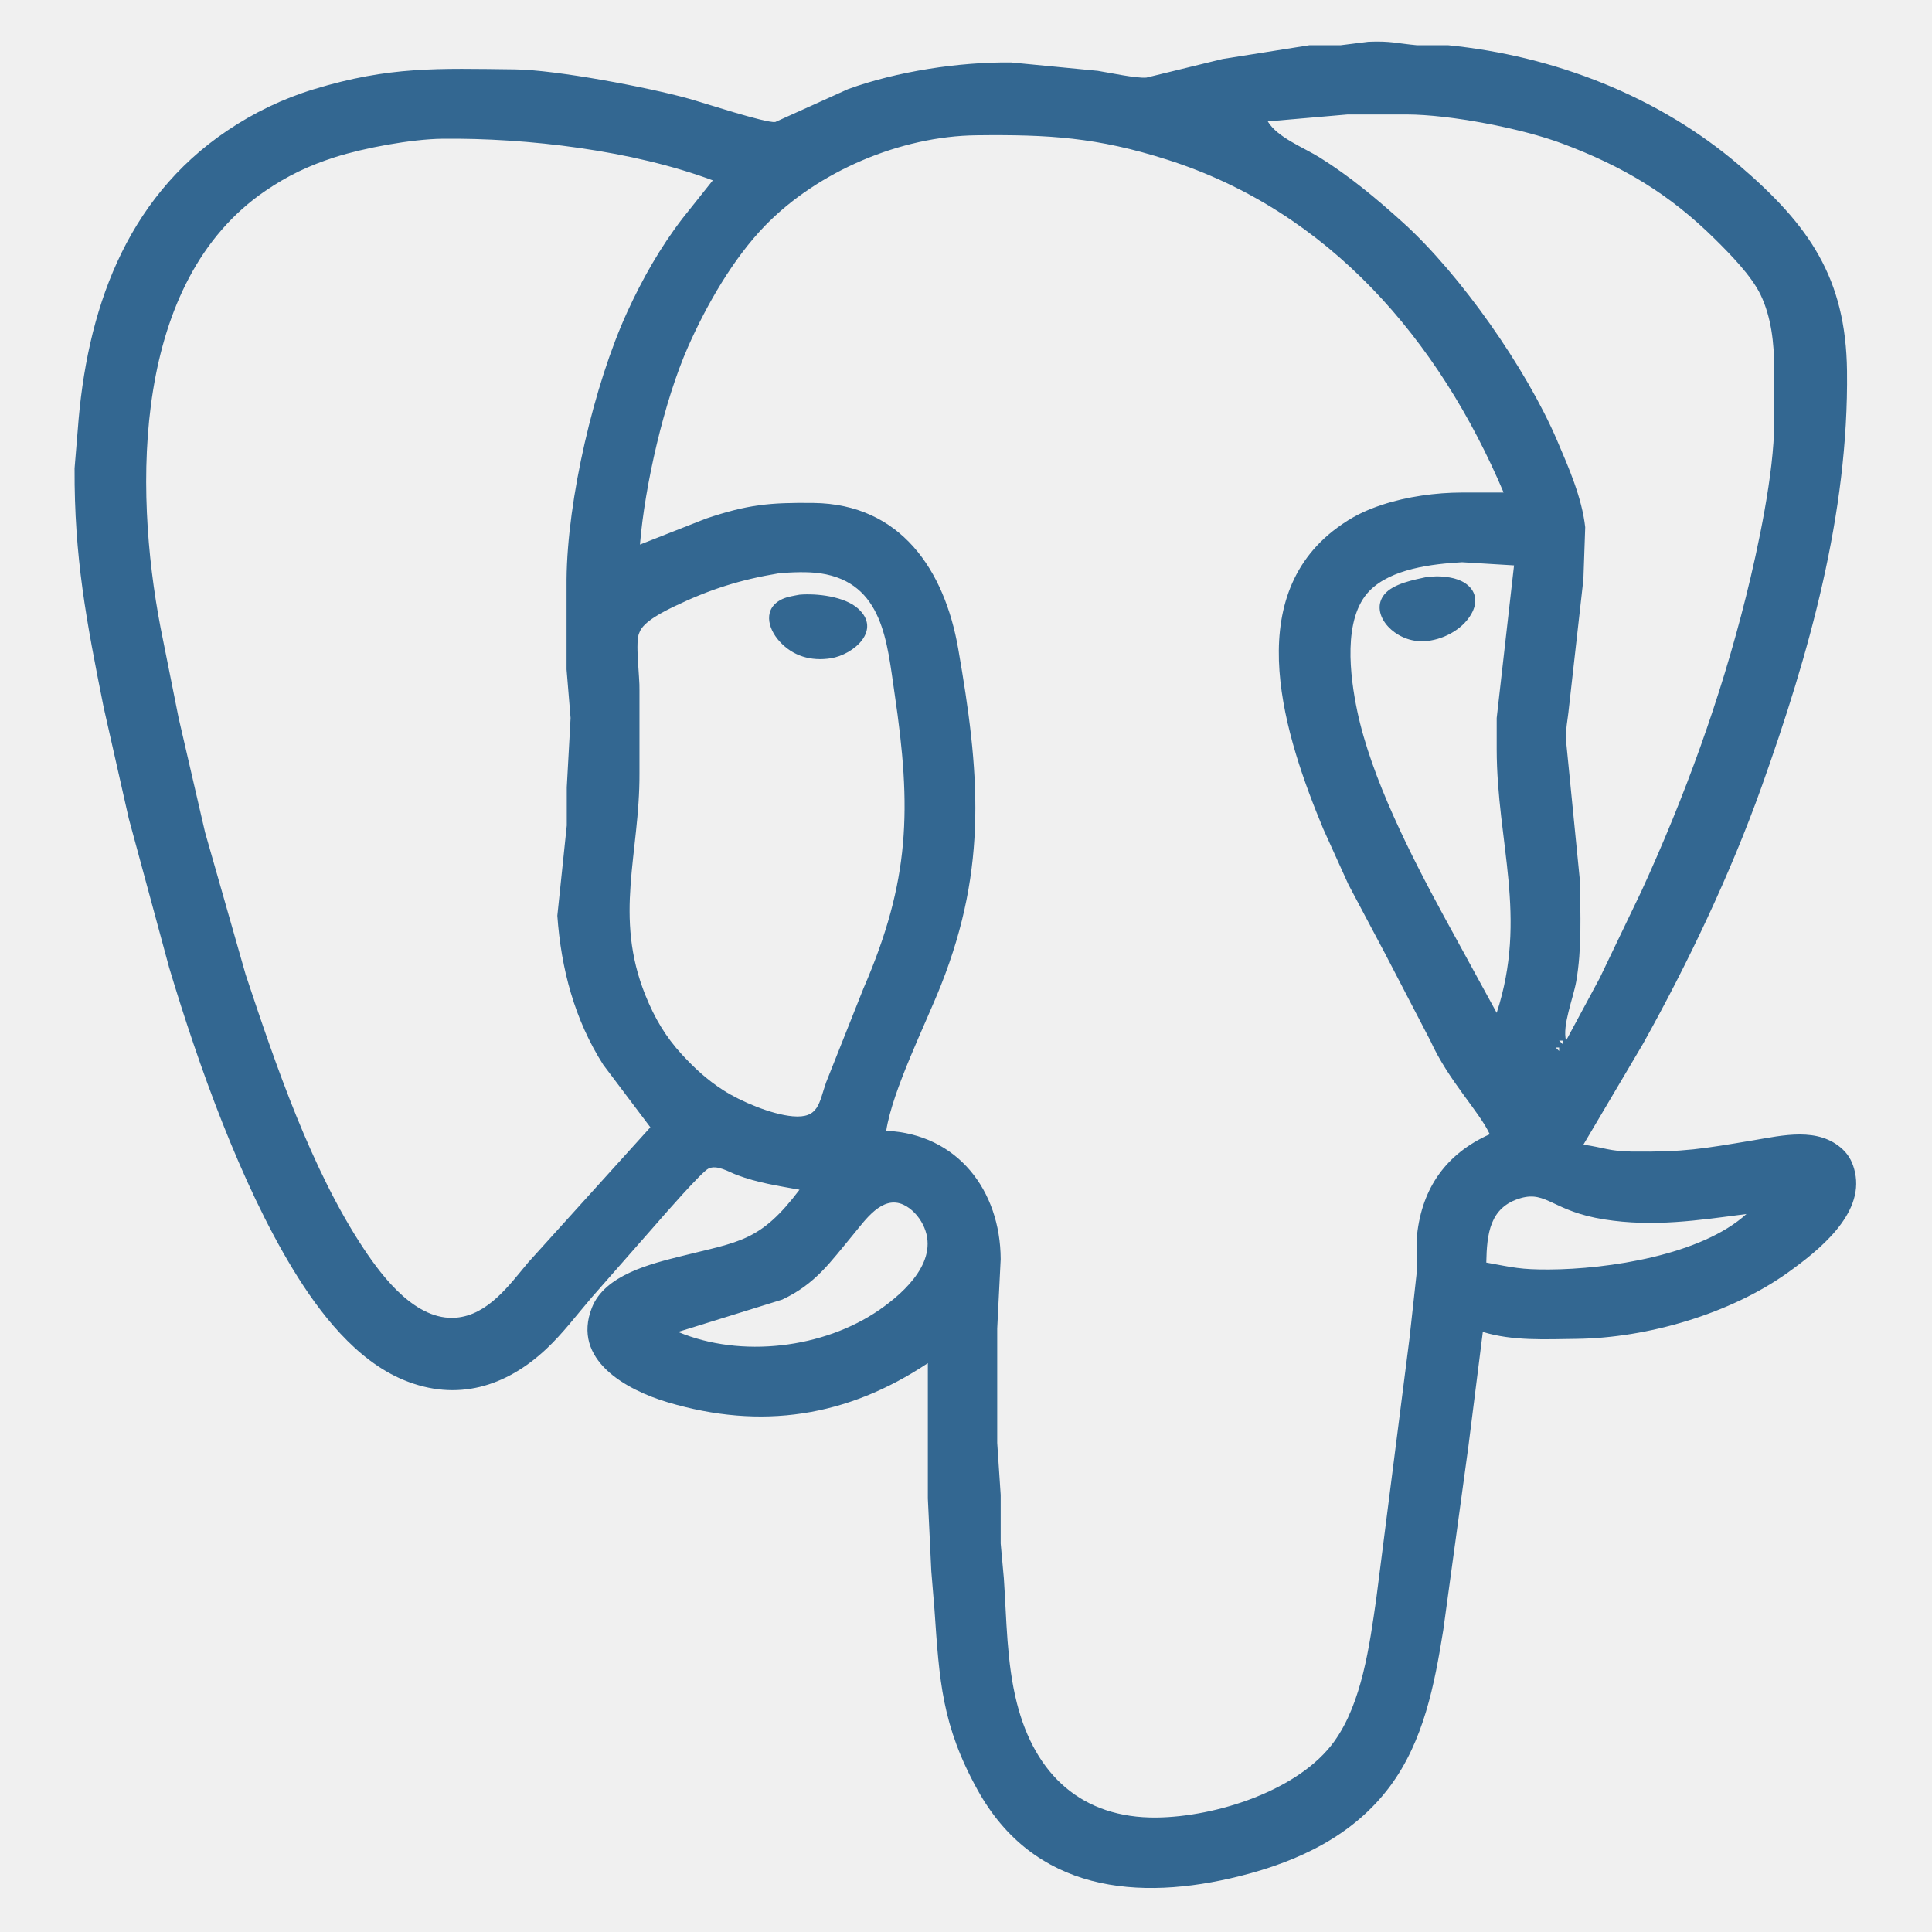
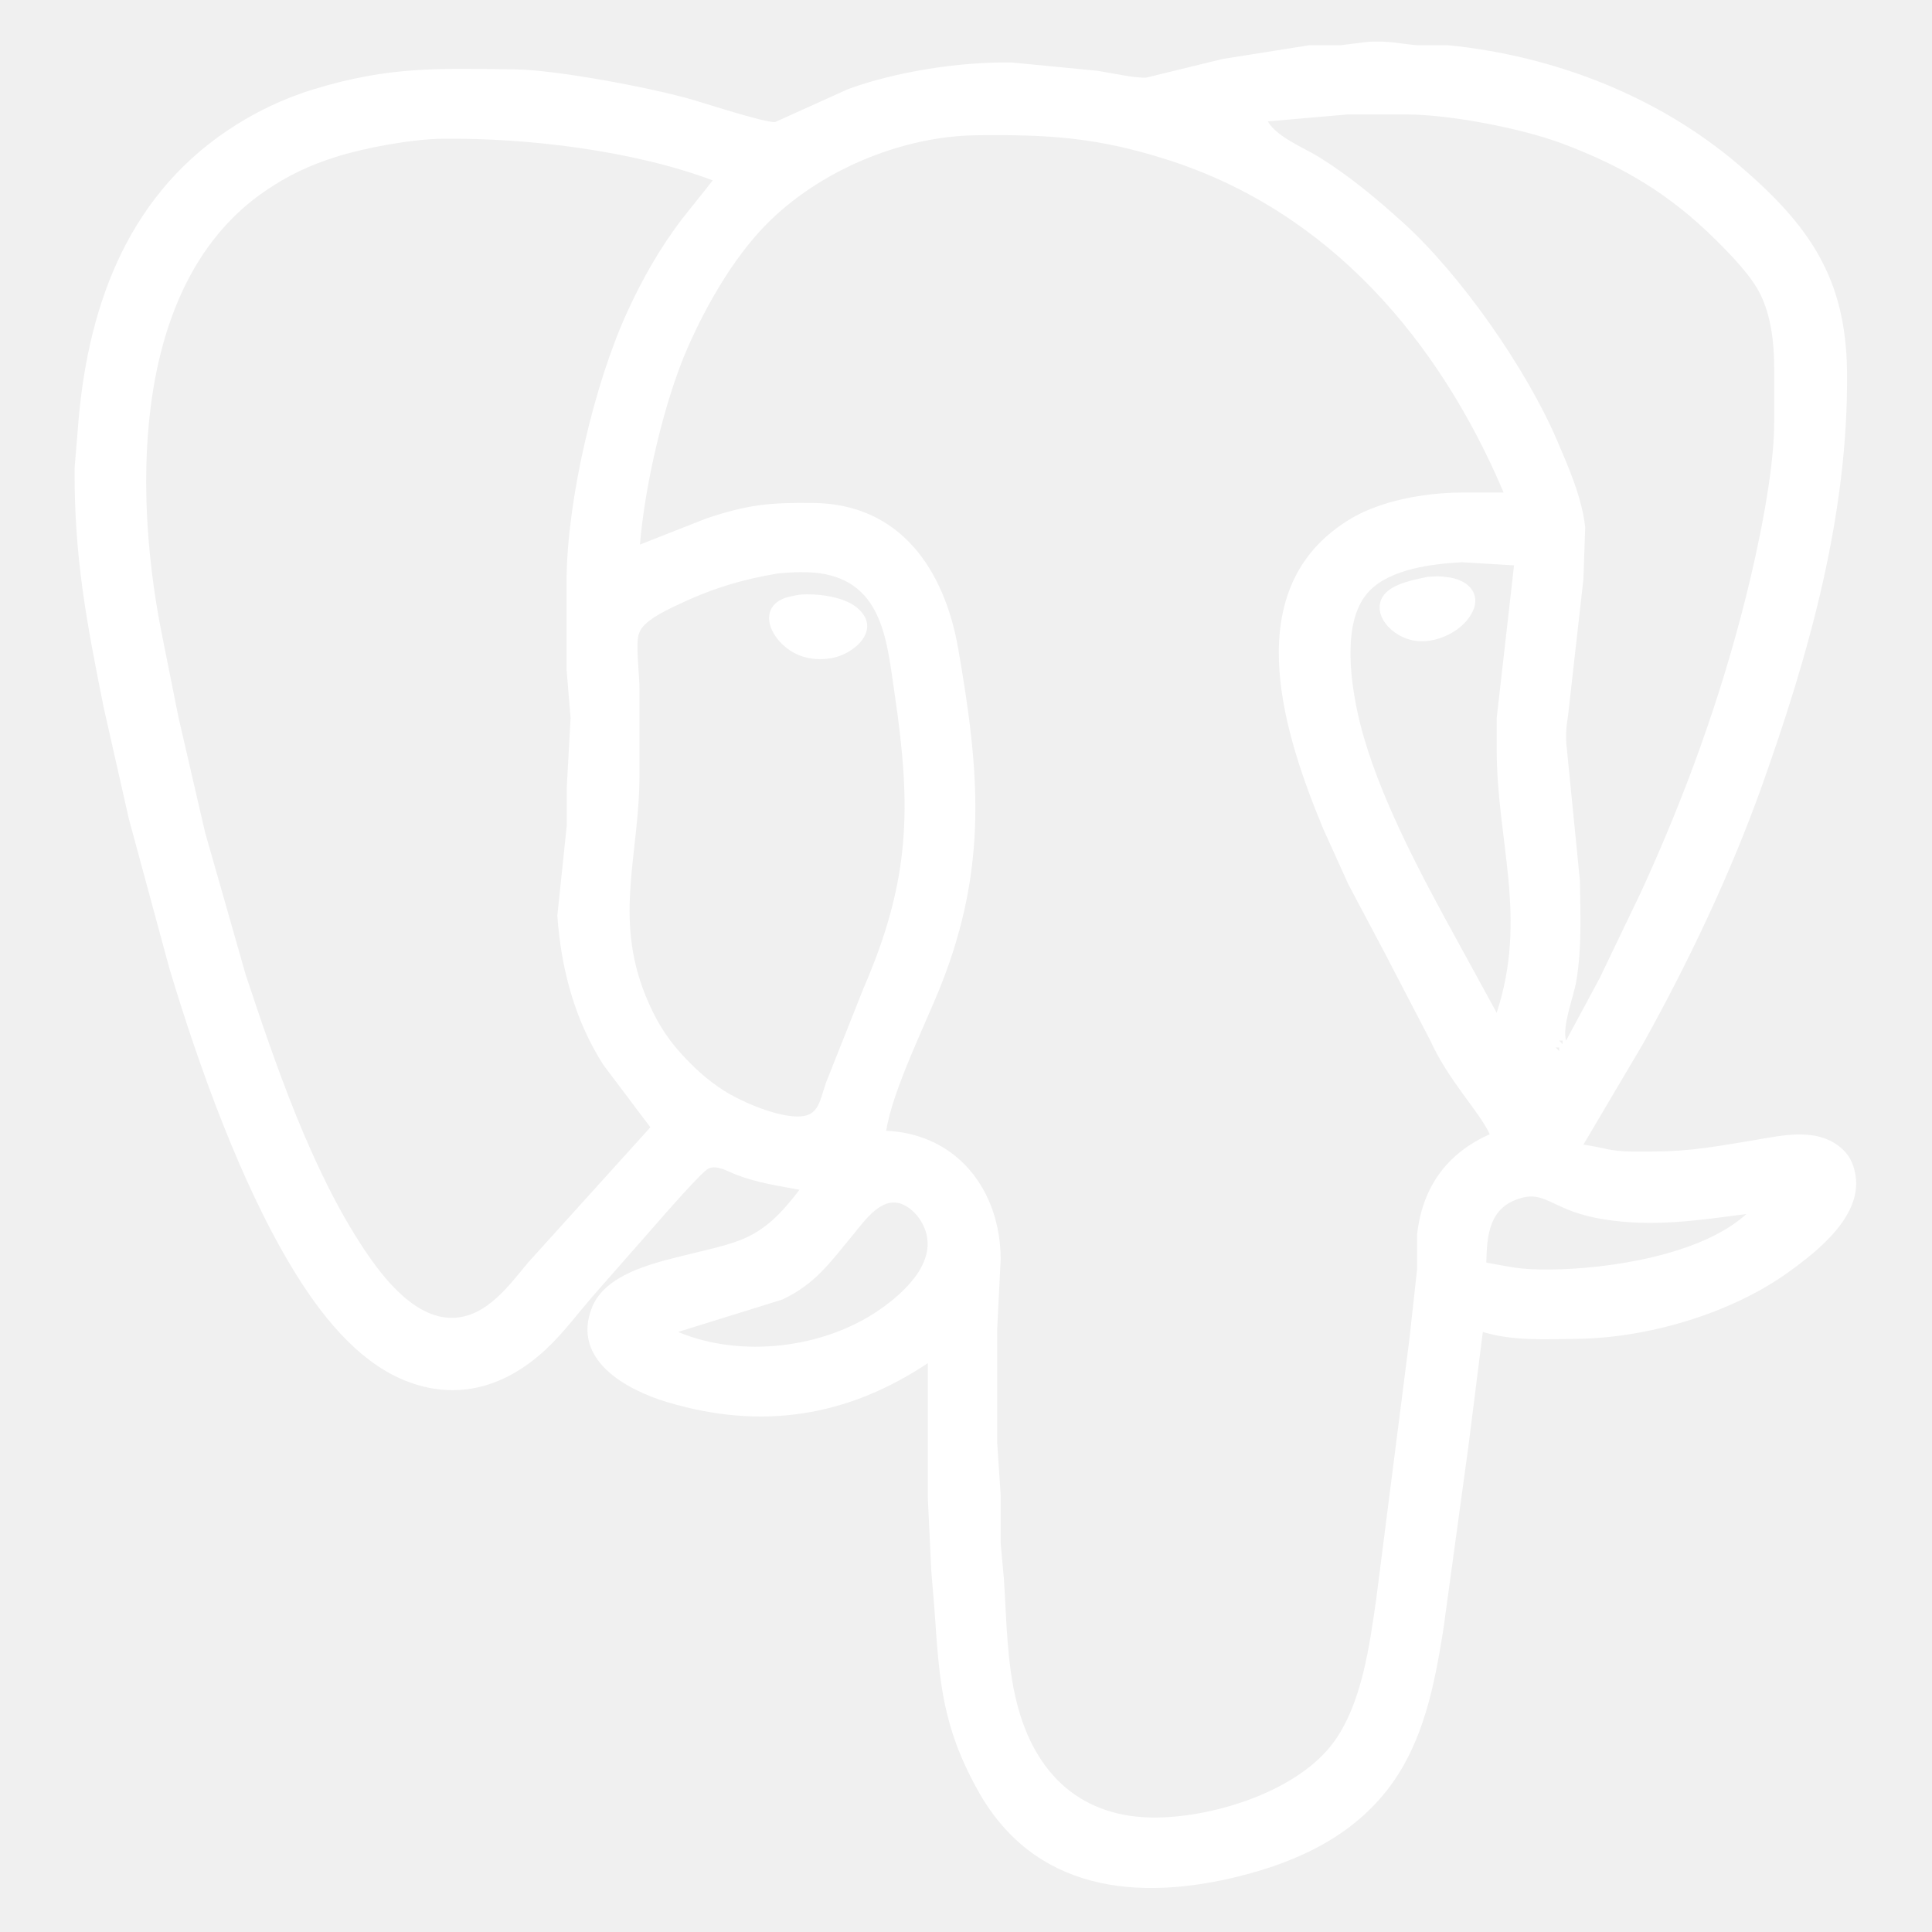
<svg xmlns="http://www.w3.org/2000/svg" width="40mm" height="40mm" viewBox="0 0 540 557">
-   <path id="pgAdmin" fill="#336791" stroke="none" d="M 222.00,343.00            C 215.75,341.86 210.01,341.02 204.00,338.77              201.59,337.87 198.21,335.68 195.72,336.92              193.74,337.90 182.76,350.48 180.58,353.00              180.58,353.00 162.13,374.00 162.13,374.00              157.83,379.01 153.82,384.39 149.00,388.91              137.30,399.88 123.19,404.13 108.00,397.91              94.14,392.23 83.56,378.42 76.00,366.00              60.84,341.09 48.69,307.03 40.28,279.00              40.28,279.00 28.63,236.00 28.63,236.00              28.63,236.00 21.40,204.00 21.40,204.00              16.41,179.11 12.88,160.65 13.00,135.00              13.00,135.00 13.91,124.00 13.91,124.00              16.40,89.93 27.42,57.60 57.00,37.67              64.74,32.46 73.06,28.44 82.00,25.72              103.84,19.07 117.68,19.74 140.00,20.00              151.83,20.14 178.27,25.16 190.00,28.42              194.27,29.61 212.11,35.48 215.00,35.18              215.00,35.18 236.00,25.69 236.00,25.69              250.05,20.58 268.07,17.83 283.00,18.00              283.00,18.00 308.00,20.42 308.00,20.42              311.50,20.97 318.98,22.61 322.00,22.37              322.00,22.37 344.00,17.00 344.00,17.00              344.00,17.00 369.00,13.04 369.00,13.04              369.00,13.04 378.00,13.04 378.00,13.04              378.00,13.04 386.00,12.04 386.00,12.04              392.50,11.76 394.29,12.52 400.00,13.04              400.00,13.04 409.00,13.04 409.00,13.04              439.55,16.09 469.64,27.71 493.00,47.73              513.03,64.89 523.68,80.06 524.00,107.00              524.48,148.20 513.06,188.51 499.31,227.00              490.37,252.01 478.08,277.83 465.14,301.00              465.14,301.00 448.00,330.00 448.00,330.00              454.07,330.86 455.44,331.92 462.00,332.00              477.18,332.17 482.26,331.21 497.00,328.75              505.39,327.35 515.76,324.79 522.78,331.39              524.74,333.24 525.73,335.40 526.30,338.00              528.97,350.20 515.59,360.68 507.00,366.85              490.38,378.77 466.44,385.76 446.00,386.00              436.99,386.10 427.70,386.66 419.00,384.00              419.00,384.00 414.84,417.00 414.84,417.00              414.84,417.00 407.59,470.00 407.59,470.00              405.06,485.71 401.96,501.92 392.24,515.00              381.64,529.25 365.80,536.66 349.00,540.87              319.57,548.26 289.56,545.40 273.31,516.00              263.03,497.38 262.32,484.56 260.91,464.00              260.91,464.00 260.00,453.00 260.00,453.00              260.00,453.00 259.00,432.00 259.00,432.00              259.00,432.00 259.00,393.00 259.00,393.00              235.68,408.53 210.97,412.32 184.00,404.28              172.14,400.75 156.21,392.10 162.15,377.00              165.85,367.56 179.10,364.36 188.00,362.13              204.79,357.91 210.68,357.96 222.00,343.00 Z            M 443.00,300.00            C 443.00,300.00 452.69,282.00 452.69,282.00              452.69,282.00 464.69,257.00 464.69,257.00              477.28,229.58 487.56,201.27 494.87,172.00              498.38,157.97 502.98,136.24 503.00,122.00              503.00,122.00 503.00,106.00 503.00,106.00              502.99,98.97 502.17,91.41 499.09,85.00              496.43,79.47 490.36,73.32 486.00,69.00              472.69,55.83 459.37,47.96 442.00,41.42              430.23,37.00 409.56,33.02 397.00,33.00              397.00,33.00 380.00,33.00 380.00,33.00              380.00,33.00 357.00,35.00 357.00,35.00              359.78,39.64 367.31,42.50 372.00,45.42              380.64,50.81 388.46,57.35 396.00,64.17              412.60,79.19 431.56,106.29 440.42,127.00              443.78,134.86 447.56,143.43 448.52,152.00              448.52,152.00 448.00,167.00 448.00,167.00              448.00,167.00 443.83,204.00 443.83,204.00              443.43,208.11 442.86,209.43 443.04,214.00              443.04,214.00 447.00,254.00 447.00,254.00              447.11,263.67 447.59,273.44 445.92,283.00              445.08,287.74 441.84,295.73 443.00,300.00 Z            M 425.00,142.00            C 406.37,98.06 374.71,60.89 328.00,46.03              307.73,39.58 293.94,38.76 273.00,39.00              251.12,39.26 227.32,49.38 212.09,65.04              202.87,74.52 195.20,87.92 189.86,100.00              182.98,115.57 177.38,140.00 176.00,157.00              176.00,157.00 195.00,149.52 195.00,149.52              207.11,145.44 213.41,144.86 226.00,145.00              251.17,145.30 263.80,164.34 267.75,187.00              273.89,222.24 276.37,249.75 262.80,284.00              258.27,295.43 248.81,314.31 247.00,326.00              267.57,326.96 279.91,343.22 280.00,363.00              280.00,363.00 279.00,383.00 279.00,383.00              279.00,383.00 279.00,416.00 279.00,416.00              279.00,416.00 280.00,431.00 280.00,431.00              280.00,431.00 280.00,445.00 280.00,445.00              280.00,445.00 280.91,455.00 280.91,455.00              281.73,466.99 281.69,479.25 284.67,491.00              289.91,511.68 303.41,524.24 325.00,524.00              342.01,523.80 366.02,516.23 376.21,502.00              384.17,490.88 386.35,474.32 388.27,461.00              388.27,461.00 397.84,386.00 397.84,386.00              397.84,386.00 400.04,366.00 400.04,366.00              400.04,366.00 400.04,356.00 400.04,356.00              401.53,342.38 408.50,332.59 421.00,327.00              417.91,320.34 409.15,311.66 403.86,300.00              403.86,300.00 390.86,275.00 390.86,275.00              390.86,275.00 380.25,255.00 380.25,255.00              380.25,255.00 373.01,239.00 373.01,239.00              362.06,212.66 348.94,172.86 377.00,152.16              381.26,149.02 384.99,147.17 390.00,145.52              397.15,143.16 405.49,142.01 413.00,142.00              413.00,142.00 425.00,142.00 425.00,142.00 Z            M 197.00,52.00            C 173.94,43.37 143.55,39.72 119.00,40.00              110.15,40.11 96.47,42.63 88.00,45.34              80.54,47.74 74.49,50.60 68.00,55.03              29.77,81.11 29.99,140.25 37.80,181.00              37.80,181.00 43.00,207.00 43.00,207.00              43.00,207.00 50.63,240.00 50.63,240.00              50.63,240.00 62.33,281.00 62.33,281.00              70.94,306.90 81.24,337.22 96.36,360.00              102.01,368.52 111.55,380.86 123.00,379.89              132.16,379.12 138.33,370.49 143.75,364.00              143.75,364.00 179.00,325.00 179.00,325.00              179.00,325.00 165.44,307.00 165.44,307.00              157.14,293.98 153.27,279.31 152.18,264.00              152.18,264.00 154.90,238.00 154.90,238.00              154.90,238.00 154.90,227.00 154.90,227.00              154.90,227.00 156.00,207.00 156.00,207.00              156.00,207.00 154.84,193.00 154.84,193.00              154.84,193.00 154.84,176.00 154.84,176.00              154.84,176.00 154.84,167.00 154.84,167.00              155.04,144.06 162.76,110.86 172.31,90.00              176.69,80.42 181.82,71.38 188.24,63.00              188.24,63.00 197.00,52.00 197.00,52.00 Z            M 428.00,163.00            C 428.00,163.00 413.00,162.09 413.00,162.09              404.46,162.58 392.58,163.95 386.34,170.33              378.54,178.29 380.71,195.05 382.80,205.00              386.89,224.41 398.25,246.57 407.69,264.00              407.69,264.00 423.00,292.00 423.00,292.00              432.01,264.27 423.04,243.04 423.00,216.00              423.00,216.00 423.00,207.00 423.00,207.00              423.00,207.00 428.00,163.00 428.00,163.00 Z            M 216.00,165.29            C 204.90,167.13 196.15,169.90 186.00,174.78              182.97,176.24 176.94,179.18 175.86,182.32              174.49,184.80 175.99,195.19 175.86,199.00              175.86,199.00 175.86,223.00 175.86,223.00              175.96,246.04 168.36,264.14 177.60,287.00              180.22,293.47 183.33,298.83 188.09,304.00              191.79,308.02 195.40,311.34 200.00,314.30              205.11,317.59 213.92,321.28 220.00,321.82              227.68,322.51 227.58,317.92 229.69,312.00              229.69,312.00 240.42,285.00 240.42,285.00              253.92,253.87 254.33,233.13 249.42,200.00              247.23,185.26 246.18,167.98 228.00,165.29              224.42,164.77 219.61,164.95 216.00,165.29 Z            M 403.00,166.31            C 404.87,166.22 406.08,166.02 408.00,166.31              415.58,166.87 419.75,172.30 414.43,178.82              411.20,182.78 405.11,185.36 400.00,184.80              392.44,183.96 386.47,176.51 390.60,171.39              393.15,168.23 399.19,167.15 403.00,166.31 Z            M 222.00,171.45            C 227.02,171.02 234.96,171.95 238.85,175.42              245.84,181.64 237.60,188.76 231.00,189.79              225.34,190.67 220.13,189.20 216.23,184.90              212.73,181.05 211.45,175.31 217.06,172.70              218.50,172.03 220.44,171.75 222.00,171.45 Z            M 442.00,300.00            C 442.00,300.00 441.00,300.00 441.00,300.00              441.00,300.00 442.00,301.00 442.00,301.00              442.00,301.00 442.00,300.00 442.00,300.00 Z            M 441.00,302.00            C 441.00,302.00 440.00,302.00 440.00,302.00              440.00,302.00 441.00,303.00 441.00,303.00              441.00,303.00 441.00,302.00 441.00,302.00 Z            M 495.00,350.00            C 480.94,351.85 468.17,353.80 454.00,351.56              439.23,349.23 437.43,343.31 430.00,345.40              420.89,347.97 420.18,355.86 420.00,364.00              427.86,365.43 429.83,366.03 438.00,366.00              455.15,365.92 482.05,361.82 495.00,350.00 Z            M 187.00,384.00            C 205.15,391.61 228.94,388.75 245.00,377.65              252.53,372.45 262.67,363.09 257.55,353.00              256.36,350.67 254.39,348.45 251.98,347.33              245.79,344.47 240.87,351.88 237.43,356.00              230.89,363.85 226.67,370.15 217.00,374.68              217.00,374.68 187.00,384.00 187.00,384.00 Z" />
+   <path id="pgAdmin" fill="white" stroke="none" d="M 222.00,343.00            C 215.75,341.86 210.01,341.02 204.00,338.77              201.59,337.87 198.21,335.68 195.72,336.92              193.74,337.90 182.76,350.48 180.58,353.00              180.58,353.00 162.13,374.00 162.13,374.00              157.83,379.01 153.82,384.39 149.00,388.91              137.30,399.88 123.19,404.13 108.00,397.91              94.14,392.23 83.56,378.42 76.00,366.00              60.84,341.09 48.69,307.03 40.28,279.00              40.28,279.00 28.63,236.00 28.63,236.00              28.63,236.00 21.40,204.00 21.40,204.00              16.41,179.11 12.88,160.65 13.00,135.00              13.00,135.00 13.91,124.00 13.91,124.00              16.40,89.93 27.42,57.60 57.00,37.67              64.74,32.46 73.06,28.44 82.00,25.72              103.84,19.07 117.68,19.74 140.00,20.00              151.83,20.14 178.27,25.16 190.00,28.42              194.27,29.61 212.11,35.48 215.00,35.18              215.00,35.18 236.00,25.69 236.00,25.69              250.05,20.58 268.07,17.83 283.00,18.00              283.00,18.00 308.00,20.42 308.00,20.42              311.50,20.97 318.98,22.61 322.00,22.37              322.00,22.37 344.00,17.00 344.00,17.00              344.00,17.00 369.00,13.04 369.00,13.04              369.00,13.04 378.00,13.04 378.00,13.04              378.00,13.04 386.00,12.04 386.00,12.04              392.50,11.76 394.29,12.52 400.00,13.04              400.00,13.04 409.00,13.04 409.00,13.04              439.55,16.09 469.64,27.71 493.00,47.73              513.03,64.89 523.68,80.06 524.00,107.00              524.48,148.20 513.06,188.51 499.31,227.00              490.37,252.01 478.08,277.83 465.14,301.00              465.14,301.00 448.00,330.00 448.00,330.00              454.07,330.86 455.44,331.92 462.00,332.00              477.18,332.17 482.26,331.21 497.00,328.75              505.39,327.35 515.76,324.79 522.78,331.39              524.74,333.24 525.73,335.40 526.30,338.00              528.97,350.20 515.59,360.68 507.00,366.85              490.38,378.77 466.44,385.76 446.00,386.00              436.99,386.10 427.70,386.66 419.00,384.00              419.00,384.00 414.84,417.00 414.84,417.00              414.84,417.00 407.59,470.00 407.59,470.00              405.06,485.71 401.96,501.92 392.24,515.00              381.64,529.25 365.80,536.66 349.00,540.87              319.57,548.26 289.56,545.40 273.31,516.00              263.03,497.38 262.32,484.56 260.91,464.00              260.91,464.00 260.00,453.00 260.00,453.00              260.00,453.00 259.00,432.00 259.00,432.00              259.00,432.00 259.00,393.00 259.00,393.00              235.68,408.53 210.97,412.32 184.00,404.28              172.14,400.75 156.21,392.10 162.15,377.00              165.85,367.56 179.10,364.36 188.00,362.13              204.79,357.91 210.68,357.96 222.00,343.00 Z            M 443.00,300.00            C 443.00,300.00 452.69,282.00 452.69,282.00              452.69,282.00 464.69,257.00 464.69,257.00              477.28,229.58 487.56,201.27 494.87,172.00              498.38,157.97 502.98,136.24 503.00,122.00              503.00,122.00 503.00,106.00 503.00,106.00              502.99,98.97 502.17,91.41 499.09,85.00              496.43,79.47 490.36,73.32 486.00,69.00              472.69,55.83 459.37,47.96 442.00,41.42              430.23,37.00 409.56,33.02 397.00,33.00              397.00,33.00 380.00,33.00 380.00,33.00              380.00,33.00 357.00,35.00 357.00,35.00              359.78,39.64 367.31,42.50 372.00,45.42              380.64,50.81 388.46,57.35 396.00,64.17              412.60,79.19 431.56,106.29 440.42,127.00              443.78,134.86 447.56,143.43 448.52,152.00              448.52,152.00 448.00,167.00 448.00,167.00              448.00,167.00 443.83,204.00 443.83,204.00              443.43,208.11 442.86,209.43 443.04,214.00              443.04,214.00 447.00,254.00 447.00,254.00              447.11,263.67 447.59,273.44 445.92,283.00              445.08,287.74 441.84,295.73 443.00,300.00 Z            M 425.00,142.00            C 406.37,98.06 374.71,60.89 328.00,46.03              307.73,39.58 293.94,38.76 273.00,39.00              251.12,39.26 227.32,49.38 212.09,65.04              202.87,74.52 195.20,87.92 189.86,100.00              182.98,115.57 177.38,140.00 176.00,157.00              176.00,157.00 195.00,149.52 195.00,149.52              207.11,145.44 213.41,144.86 226.00,145.00              251.17,145.30 263.80,164.34 267.75,187.00              273.89,222.24 276.37,249.75 262.80,284.00              258.27,295.43 248.81,314.31 247.00,326.00              267.57,326.96 279.91,343.22 280.00,363.00              280.00,363.00 279.00,383.00 279.00,383.00              279.00,383.00 279.00,416.00 279.00,416.00              279.00,416.00 280.00,431.00 280.00,431.00              280.00,431.00 280.00,445.00 280.00,445.00              280.00,445.00 280.91,455.00 280.91,455.00              281.73,466.99 281.69,479.25 284.67,491.00              289.91,511.68 303.41,524.24 325.00,524.00              342.01,523.80 366.02,516.23 376.21,502.00              384.17,490.88 386.35,474.32 388.27,461.00              388.27,461.00 397.84,386.00 397.84,386.00              397.84,386.00 400.04,366.00 400.04,366.00              400.04,366.00 400.04,356.00 400.04,356.00              401.53,342.38 408.50,332.59 421.00,327.00              417.91,320.34 409.15,311.66 403.86,300.00              403.86,300.00 390.86,275.00 390.86,275.00              390.86,275.00 380.25,255.00 380.25,255.00              380.25,255.00 373.01,239.00 373.01,239.00              362.06,212.66 348.94,172.86 377.00,152.16              381.26,149.02 384.99,147.17 390.00,145.52              397.15,143.16 405.49,142.01 413.00,142.00              413.00,142.00 425.00,142.00 425.00,142.00 Z            M 197.00,52.00            C 173.94,43.37 143.55,39.72 119.00,40.00              110.15,40.11 96.47,42.63 88.00,45.34              80.54,47.74 74.49,50.60 68.00,55.03              29.77,81.11 29.99,140.25 37.80,181.00              37.80,181.00 43.00,207.00 43.00,207.00              43.00,207.00 50.63,240.00 50.63,240.00              50.63,240.00 62.33,281.00 62.33,281.00              70.94,306.90 81.24,337.22 96.36,360.00              102.01,368.52 111.55,380.86 123.00,379.89              132.16,379.12 138.33,370.49 143.75,364.00              143.75,364.00 179.00,325.00 179.00,325.00              179.00,325.00 165.44,307.00 165.44,307.00              157.14,293.98 153.27,279.31 152.18,264.00              152.18,264.00 154.90,238.00 154.90,238.00              154.90,238.00 154.90,227.00 154.90,227.00              154.90,227.00 156.00,207.00 156.00,207.00              156.00,207.00 154.84,193.00 154.84,193.00              154.84,193.00 154.84,176.00 154.84,176.00              154.84,176.00 154.84,167.00 154.84,167.00              155.04,144.06 162.76,110.86 172.31,90.00              176.69,80.42 181.82,71.38 188.24,63.00              188.24,63.00 197.00,52.00 197.00,52.00 Z            M 428.00,163.00            C 428.00,163.00 413.00,162.09 413.00,162.09              404.46,162.58 392.58,163.95 386.34,170.33              378.54,178.29 380.71,195.05 382.80,205.00              386.89,224.41 398.25,246.57 407.69,264.00              407.69,264.00 423.00,292.00 423.00,292.00              432.01,264.27 423.04,243.04 423.00,216.00              423.00,216.00 423.00,207.00 423.00,207.00              423.00,207.00 428.00,163.00 428.00,163.00 Z            M 216.00,165.29            C 204.90,167.13 196.15,169.90 186.00,174.78              182.97,176.24 176.94,179.18 175.86,182.32              174.49,184.80 175.99,195.19 175.86,199.00              175.86,199.00 175.86,223.00 175.86,223.00              175.96,246.04 168.36,264.14 177.60,287.00              180.22,293.47 183.33,298.83 188.09,304.00              191.79,308.02 195.40,311.34 200.00,314.30              205.11,317.59 213.92,321.28 220.00,321.82              227.68,322.51 227.58,317.92 229.69,312.00              229.69,312.00 240.42,285.00 240.42,285.00              253.92,253.87 254.33,233.13 249.42,200.00              247.23,185.26 246.18,167.98 228.00,165.29              224.42,164.77 219.61,164.95 216.00,165.29 Z            M 403.00,166.31            C 404.87,166.22 406.08,166.02 408.00,166.31              415.58,166.87 419.75,172.30 414.43,178.82              411.20,182.78 405.11,185.36 400.00,184.80              392.44,183.96 386.47,176.51 390.60,171.39              393.15,168.23 399.19,167.15 403.00,166.31 Z            M 222.00,171.45            C 227.02,171.02 234.96,171.95 238.85,175.42              245.84,181.64 237.60,188.76 231.00,189.79              225.34,190.67 220.13,189.20 216.23,184.90              212.73,181.05 211.45,175.31 217.06,172.70              218.50,172.03 220.44,171.75 222.00,171.45 Z            M 442.00,300.00            C 442.00,300.00 441.00,300.00 441.00,300.00              441.00,300.00 442.00,301.00 442.00,301.00              442.00,301.00 442.00,300.00 442.00,300.00 Z            M 441.00,302.00            C 441.00,302.00 440.00,302.00 440.00,302.00              440.00,302.00 441.00,303.00 441.00,303.00              441.00,303.00 441.00,302.00 441.00,302.00 Z            M 495.00,350.00            C 480.94,351.85 468.17,353.80 454.00,351.56              439.23,349.23 437.43,343.31 430.00,345.40              420.89,347.97 420.18,355.86 420.00,364.00              427.86,365.43 429.83,366.03 438.00,366.00              455.15,365.92 482.05,361.82 495.00,350.00 Z            M 187.00,384.00            C 205.15,391.61 228.94,388.75 245.00,377.65              252.53,372.45 262.67,363.09 257.55,353.00              256.36,350.67 254.39,348.45 251.98,347.33              245.79,344.47 240.87,351.88 237.43,356.00              230.89,363.85 226.67,370.15 217.00,374.68              217.00,374.68 187.00,384.00 187.00,384.00 Z" />
</svg>
